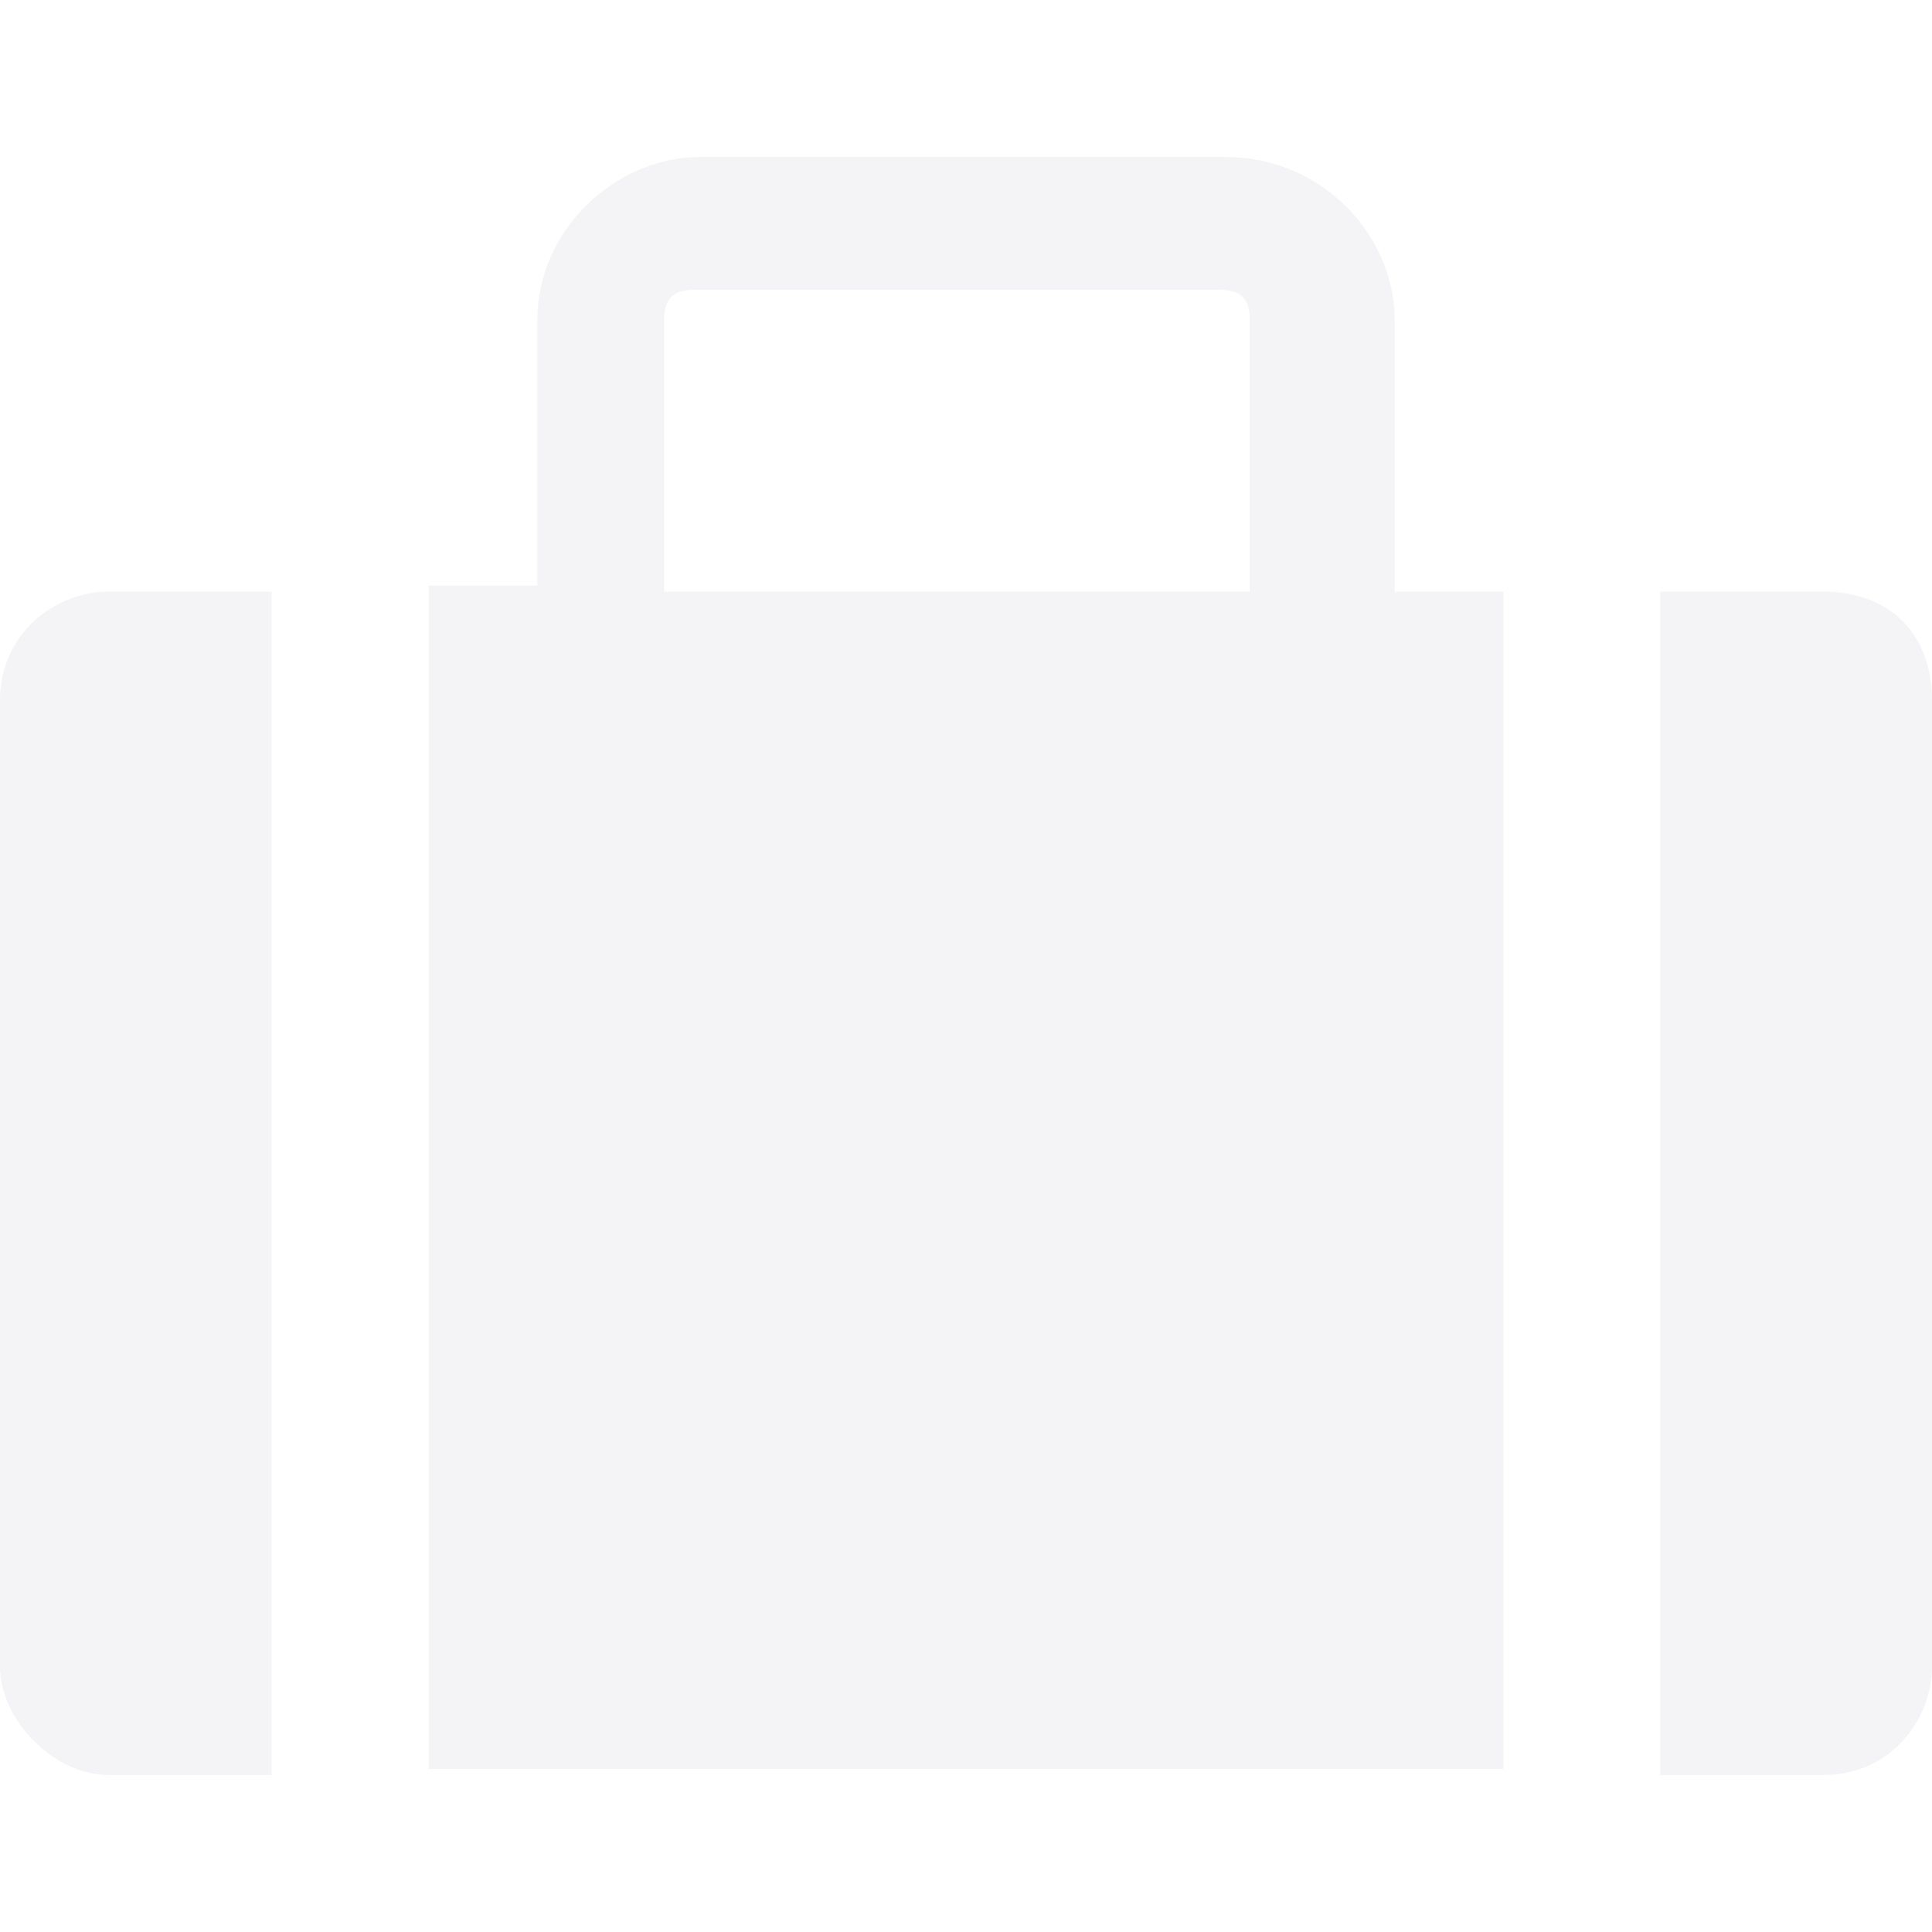
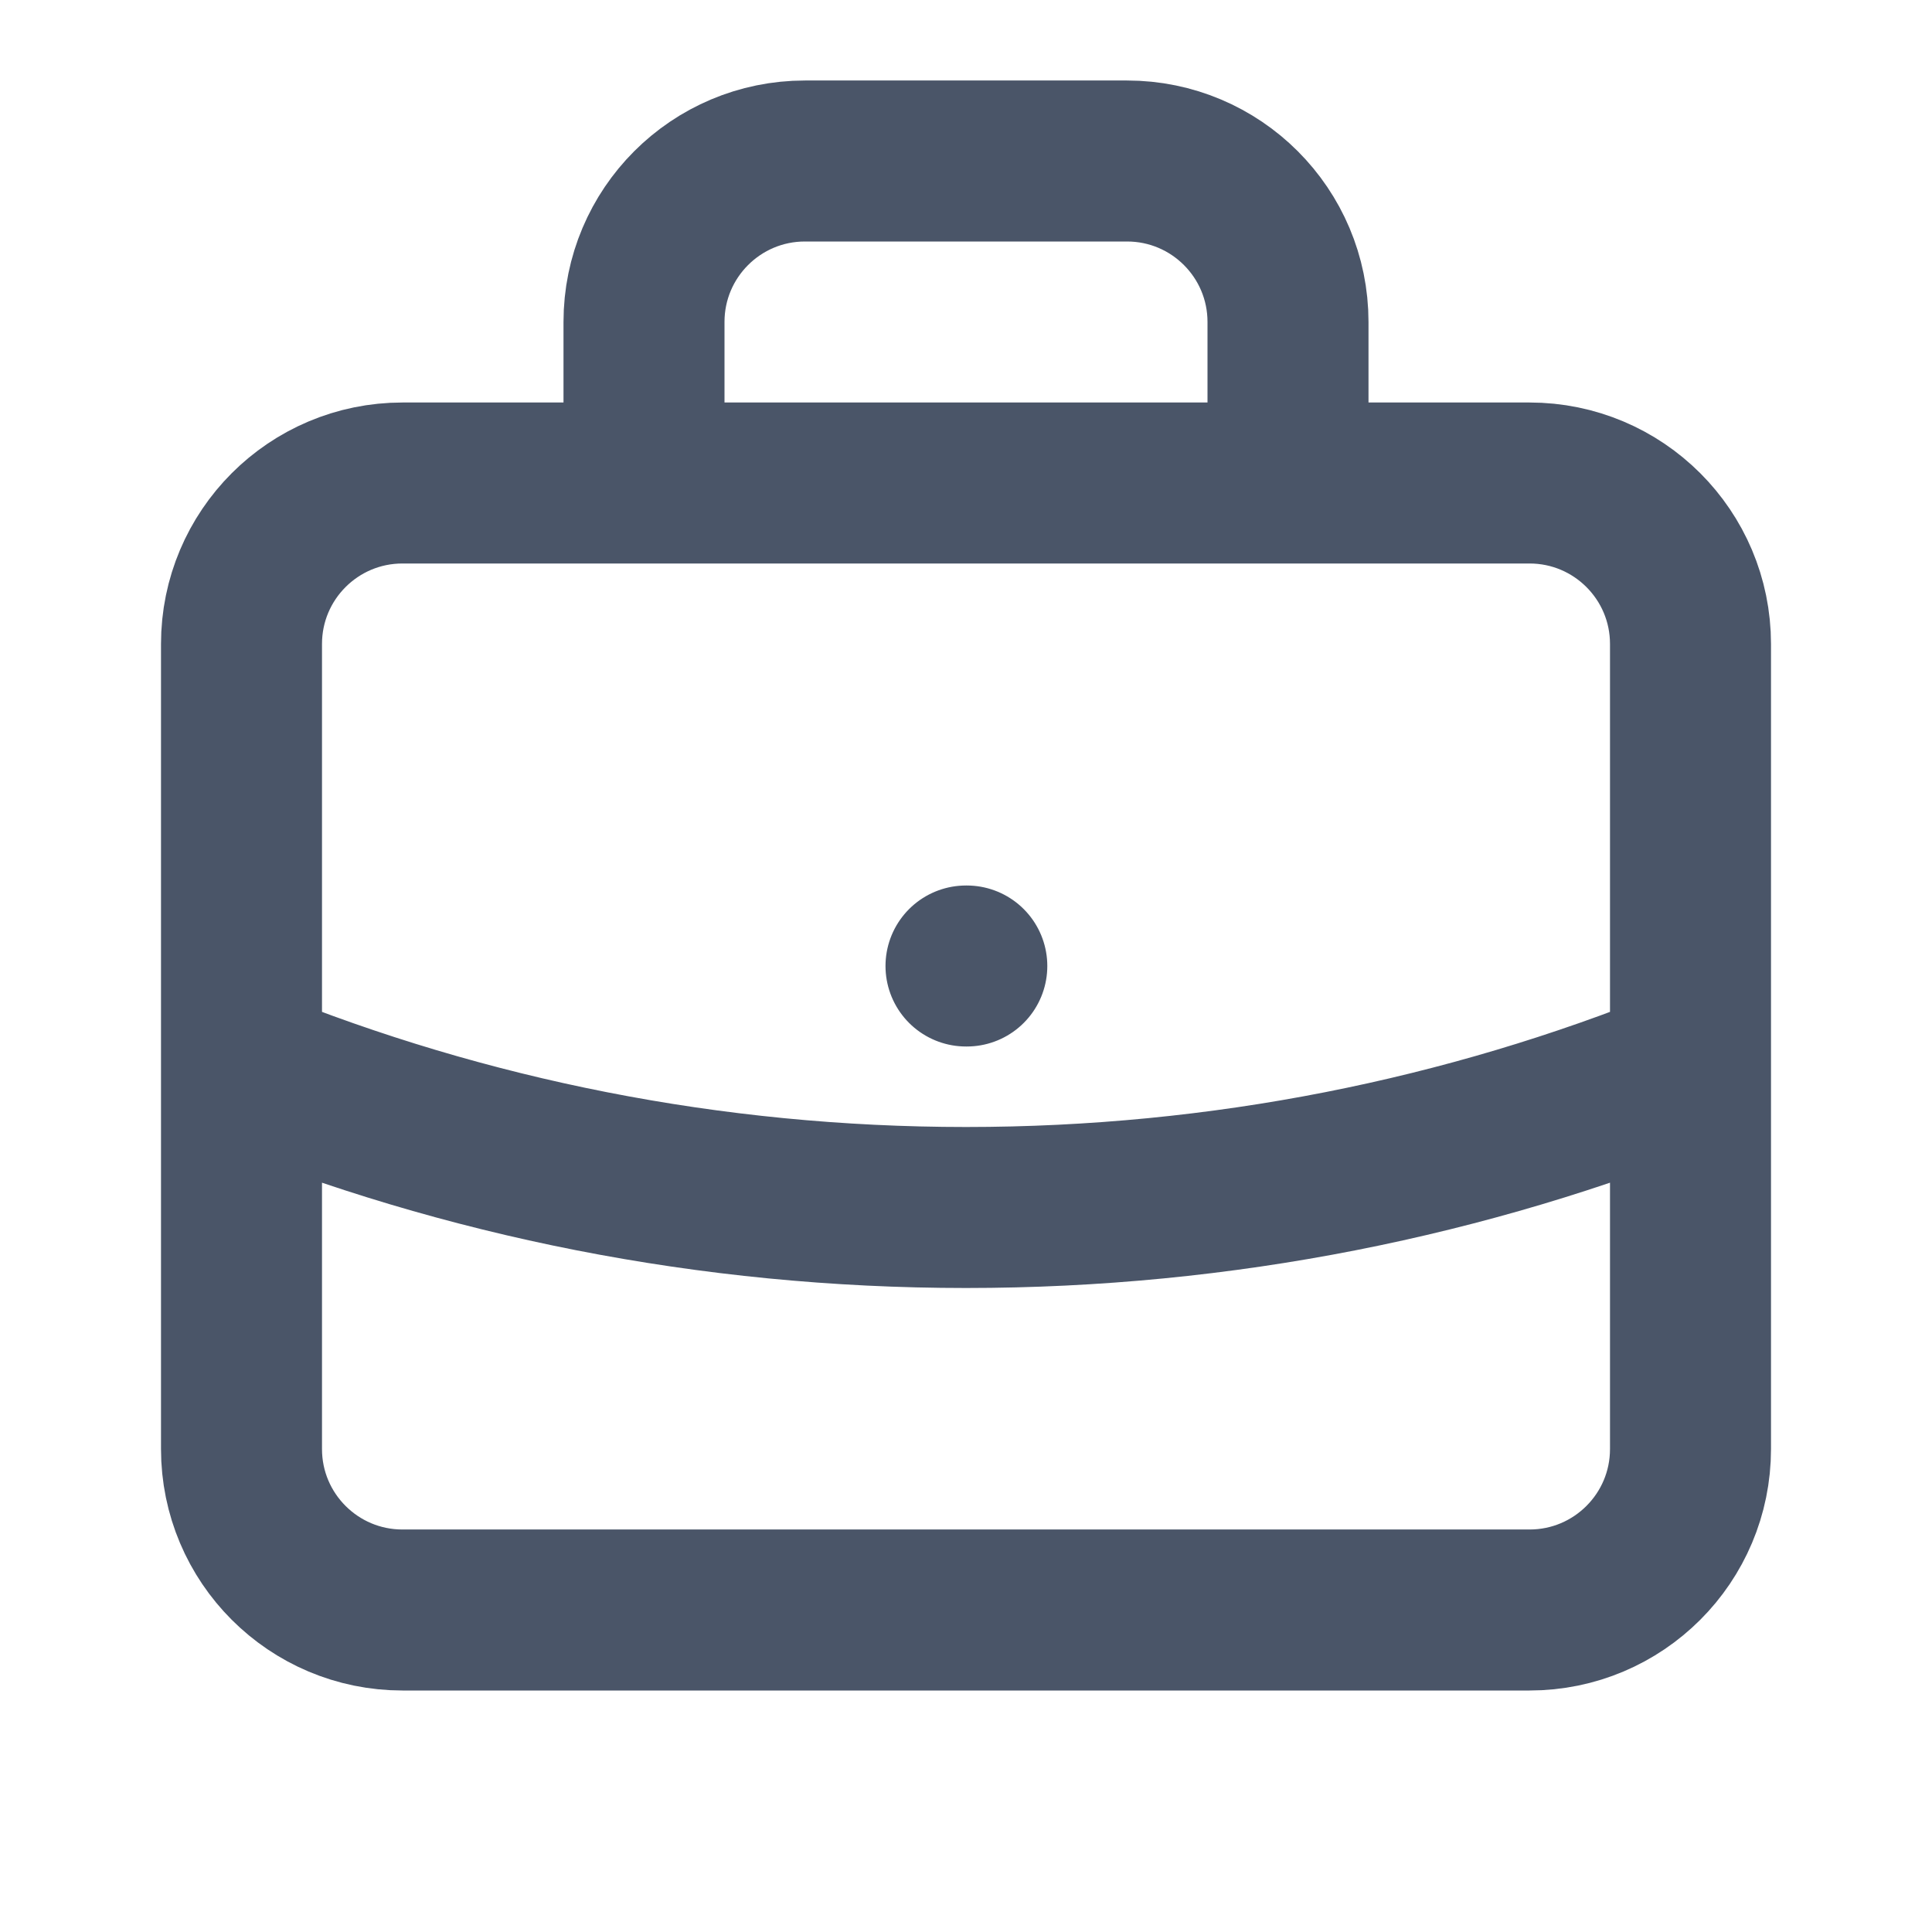
- <svg xmlns="http://www.w3.org/2000/svg" width="32" height="32" viewBox="0 0 32 32">
-   <path fill="#f4f4f7" fill-rule="evenodd" d="M23.1,5.3c0-1.4-1.2-2.7-2.8-2.7h-8.7c-1.4,0-2.7,1.2-2.7,2.7v4.4H7.1v19.6h17.8V9.8h-1.8V5.3z M20.8,9.8H11   V5.3c0-0.4,0.2-0.5,0.5-0.5h8.7c0.4,0,0.5,0.2,0.5,0.5V9.8z M1.8,9.8h2.7v19.6H1.8c-0.9,0-1.8-0.9-1.8-1.8v-16   C0,10.5,0.9,9.8,1.8,9.8z M32,11.6v16c0,0.9-0.7,1.8-1.8,1.8h-2.7V9.8h2.7C31.3,9.8,32,10.5,32,11.6z" />
+ <svg xmlns="http://www.w3.org/2000/svg" width="24" height="24" viewBox="0 0 24 24" fill="none">
+   <path d="M21 13.255C18.221 14.38 15.183 15 12 15C8.817 15 5.779 14.38 3 13.255M16 6V4C16 2.895 15.105 2 14 2H10C8.895 2 8 2.895 8 4V6M12 12H12.01M5 20H19C20.105 20 21 19.105 21 18V8C21 6.895 20.105 6 19 6H5C3.895 6 3 6.895 3 8V18C3 19.105 3.895 20 5 20Z" stroke="#4A5568" stroke-width="2" stroke-linecap="round" stroke-linejoin="round" />
</svg>
